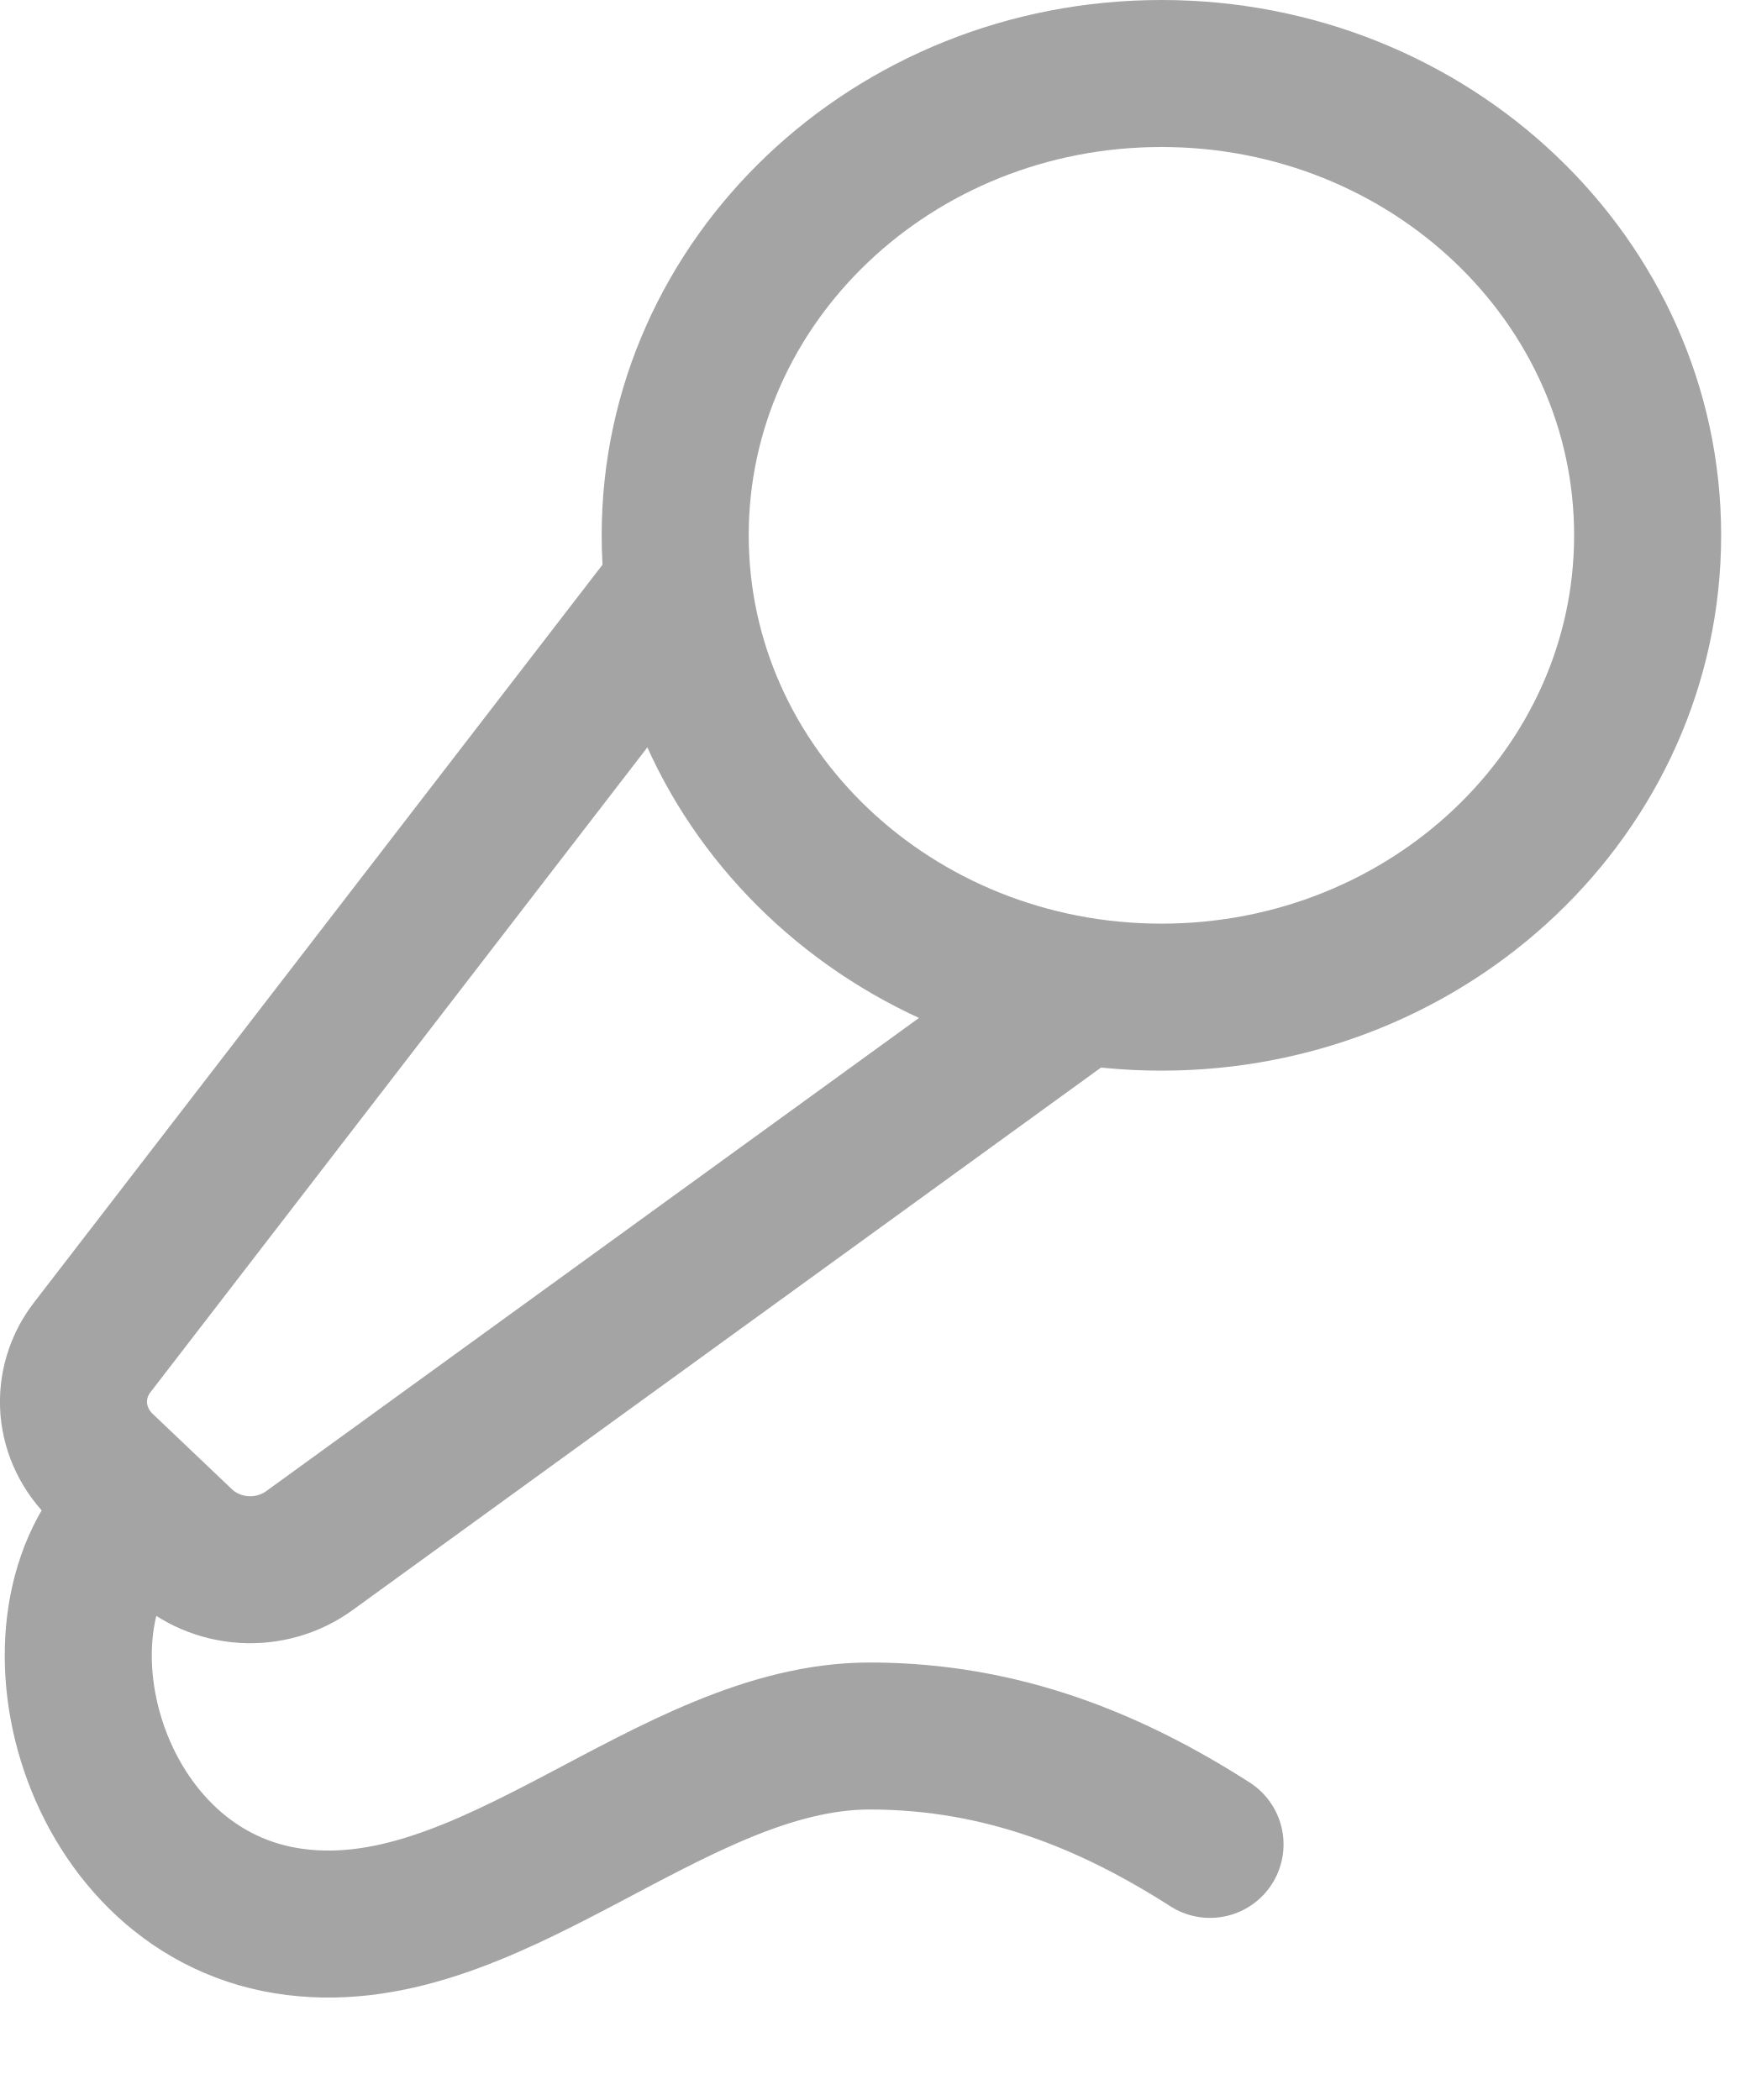
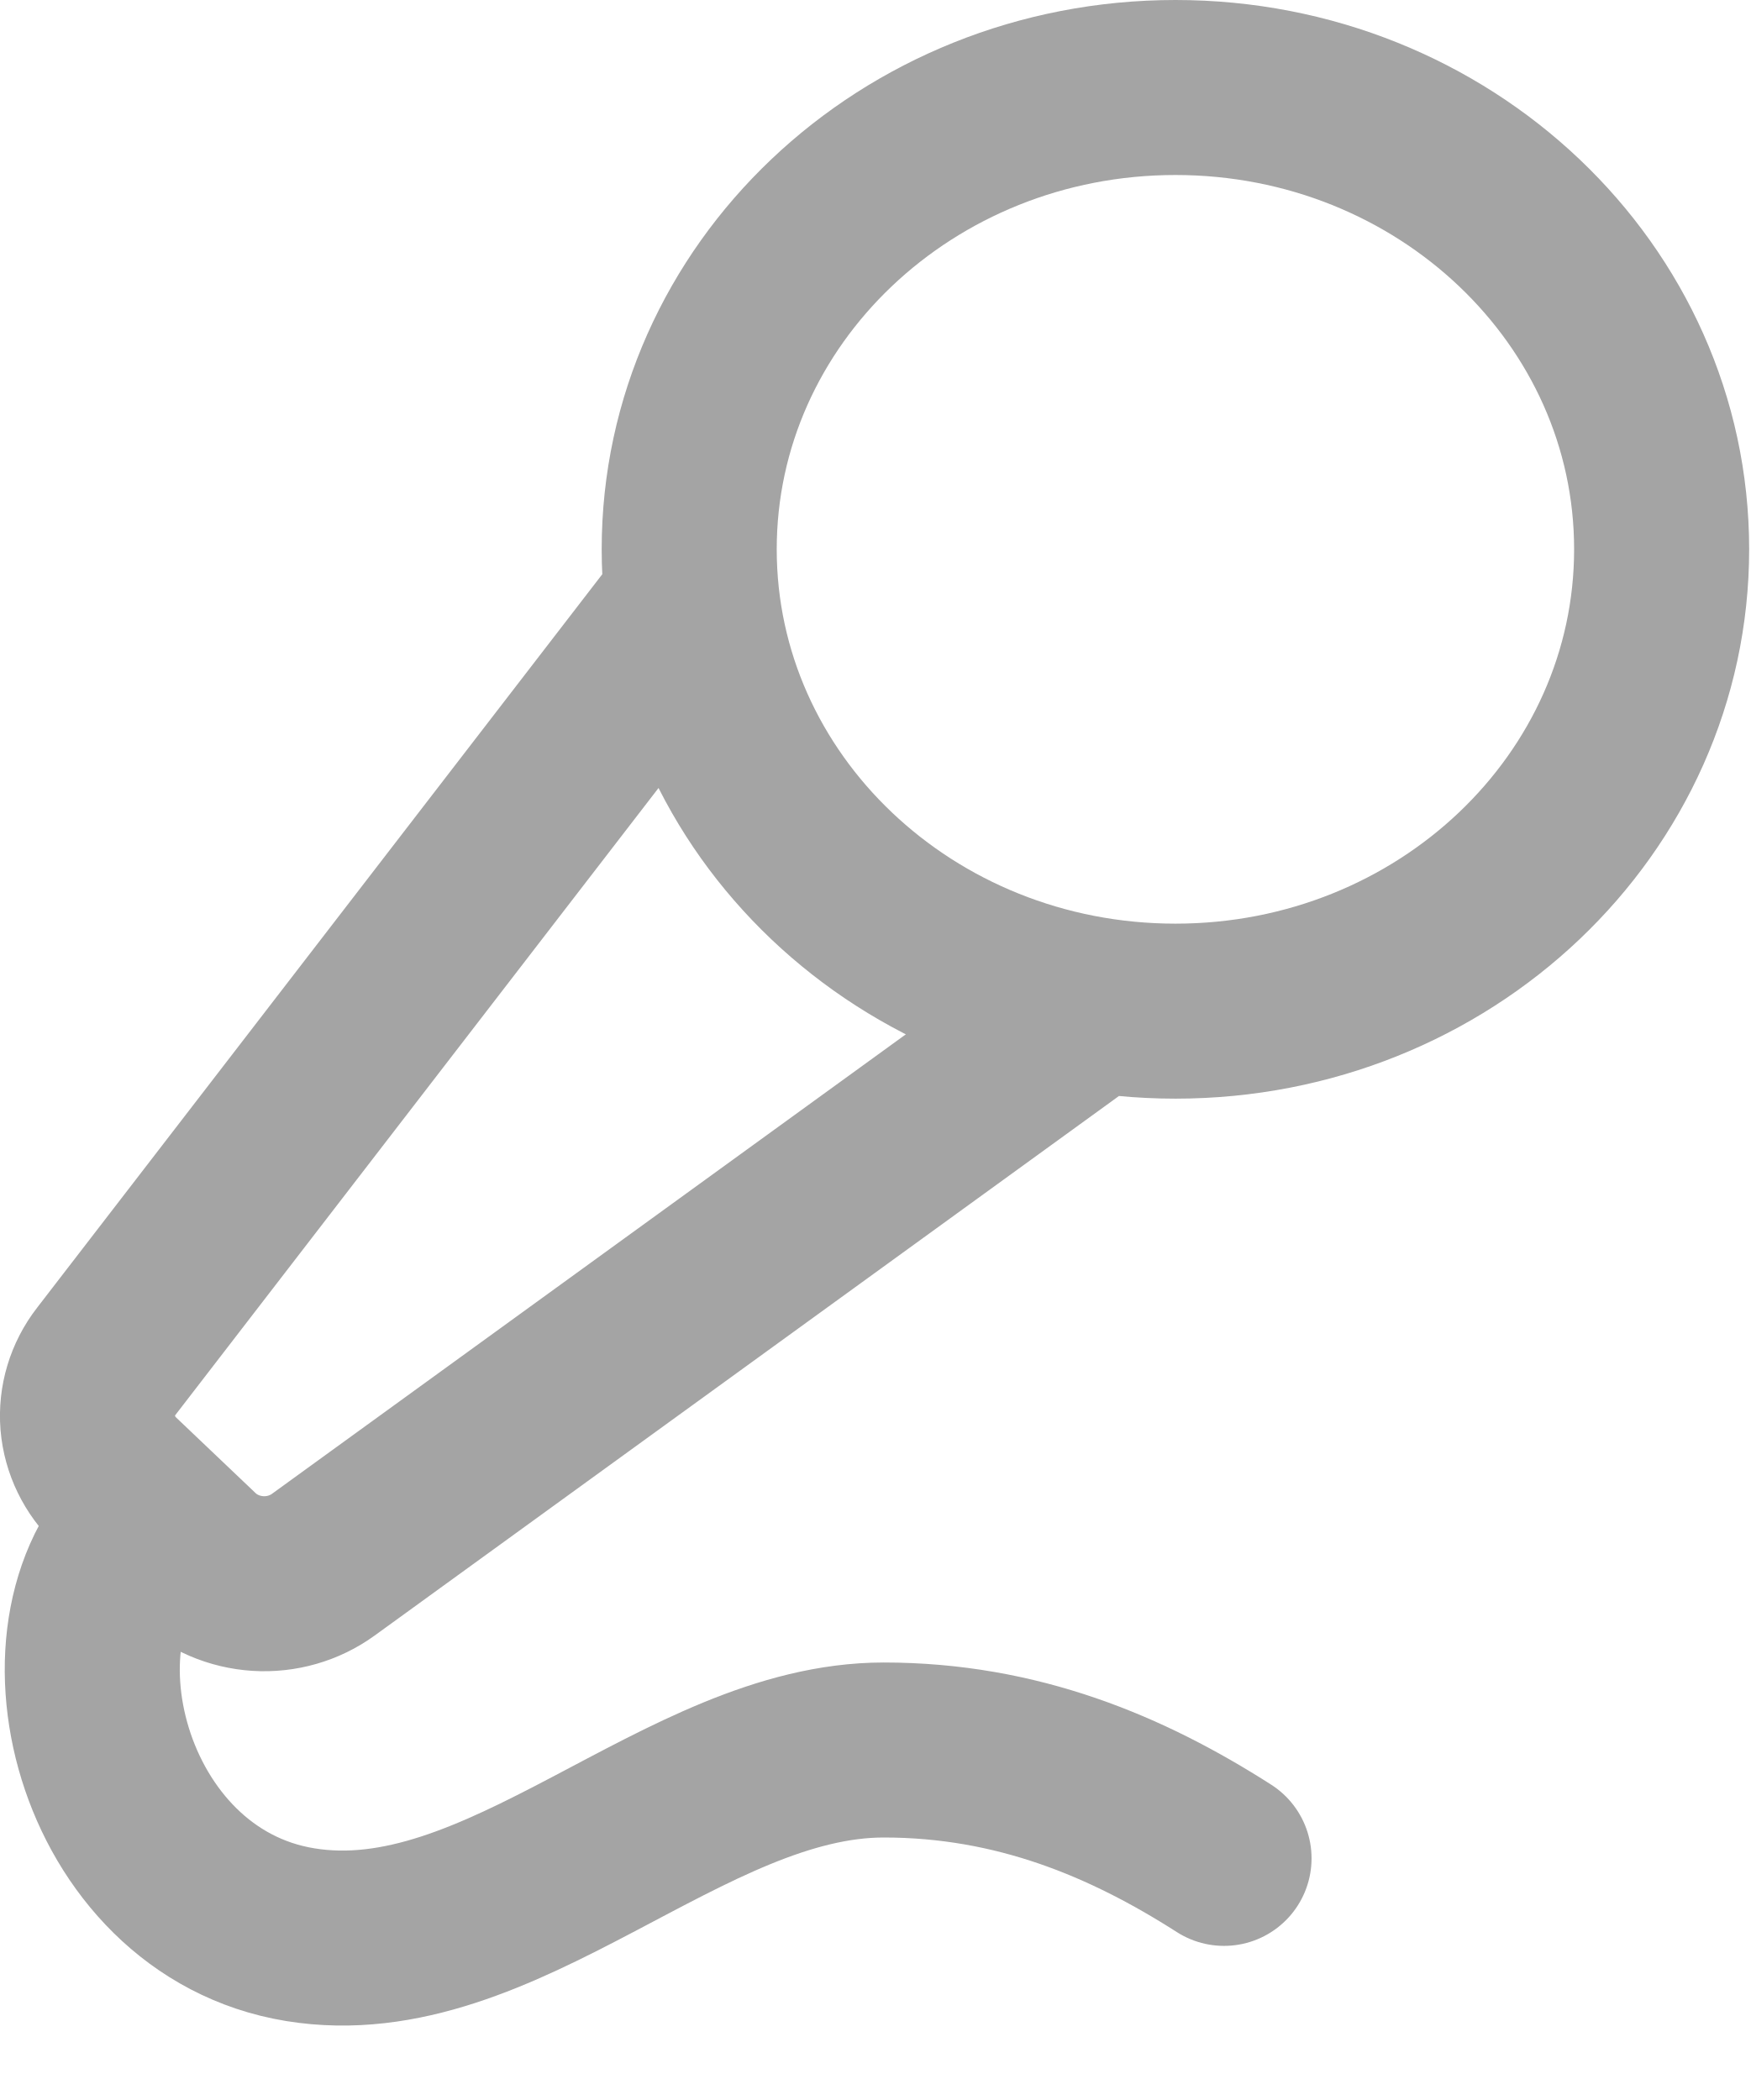
<svg xmlns="http://www.w3.org/2000/svg" width="15" height="18" viewBox="0 0 15 18" fill="none">
-   <path d="M5.786 5.064L0.791 11.548C0.673 11.7 0.617 11.888 0.632 12.076C0.648 12.265 0.734 12.442 0.874 12.575L1.555 13.223C1.698 13.359 1.888 13.44 2.089 13.453C2.29 13.466 2.49 13.408 2.65 13.292L9.194 8.547M10.369 15.809C9.536 15.276 8.596 14.88 7.453 14.88C5.738 14.88 4.179 16.745 2.453 16.463C0.726 16.181 0.14 13.796 1.203 12.901M14.119 4.588C14.119 6.774 12.254 8.547 9.953 8.547C7.651 8.547 5.786 6.774 5.786 4.588C5.786 2.402 7.651 0.63 9.953 0.63C12.254 0.63 14.119 2.402 14.119 4.588Z" stroke="#A4A4A4" stroke-width="1.26" stroke-linecap="round" stroke-linejoin="round" />
+   <path d="M5.906 5.184L0.911 11.668C0.793 11.82 0.737 12.008 0.752 12.196C0.768 12.385 0.854 12.562 0.994 12.695L1.675 13.343C1.818 13.479 2.008 13.56 2.209 13.573C2.41 13.586 2.61 13.528 2.77 13.412L9.314 8.667M10.489 15.929C9.656 15.396 8.716 15 7.573 15C5.858 15 4.299 16.865 2.573 16.583C0.846 16.302 0.26 13.916 1.323 13.021M14.239 4.708C14.239 6.894 12.374 8.667 10.073 8.667C7.771 8.667 5.906 6.894 5.906 4.708C5.906 2.522 7.771 0.75 10.073 0.75C12.374 0.75 14.239 2.522 14.239 4.708Z" stroke="#A4A4A4" stroke-width="1.5" stroke-linecap="round" stroke-linejoin="round" />
</svg>
